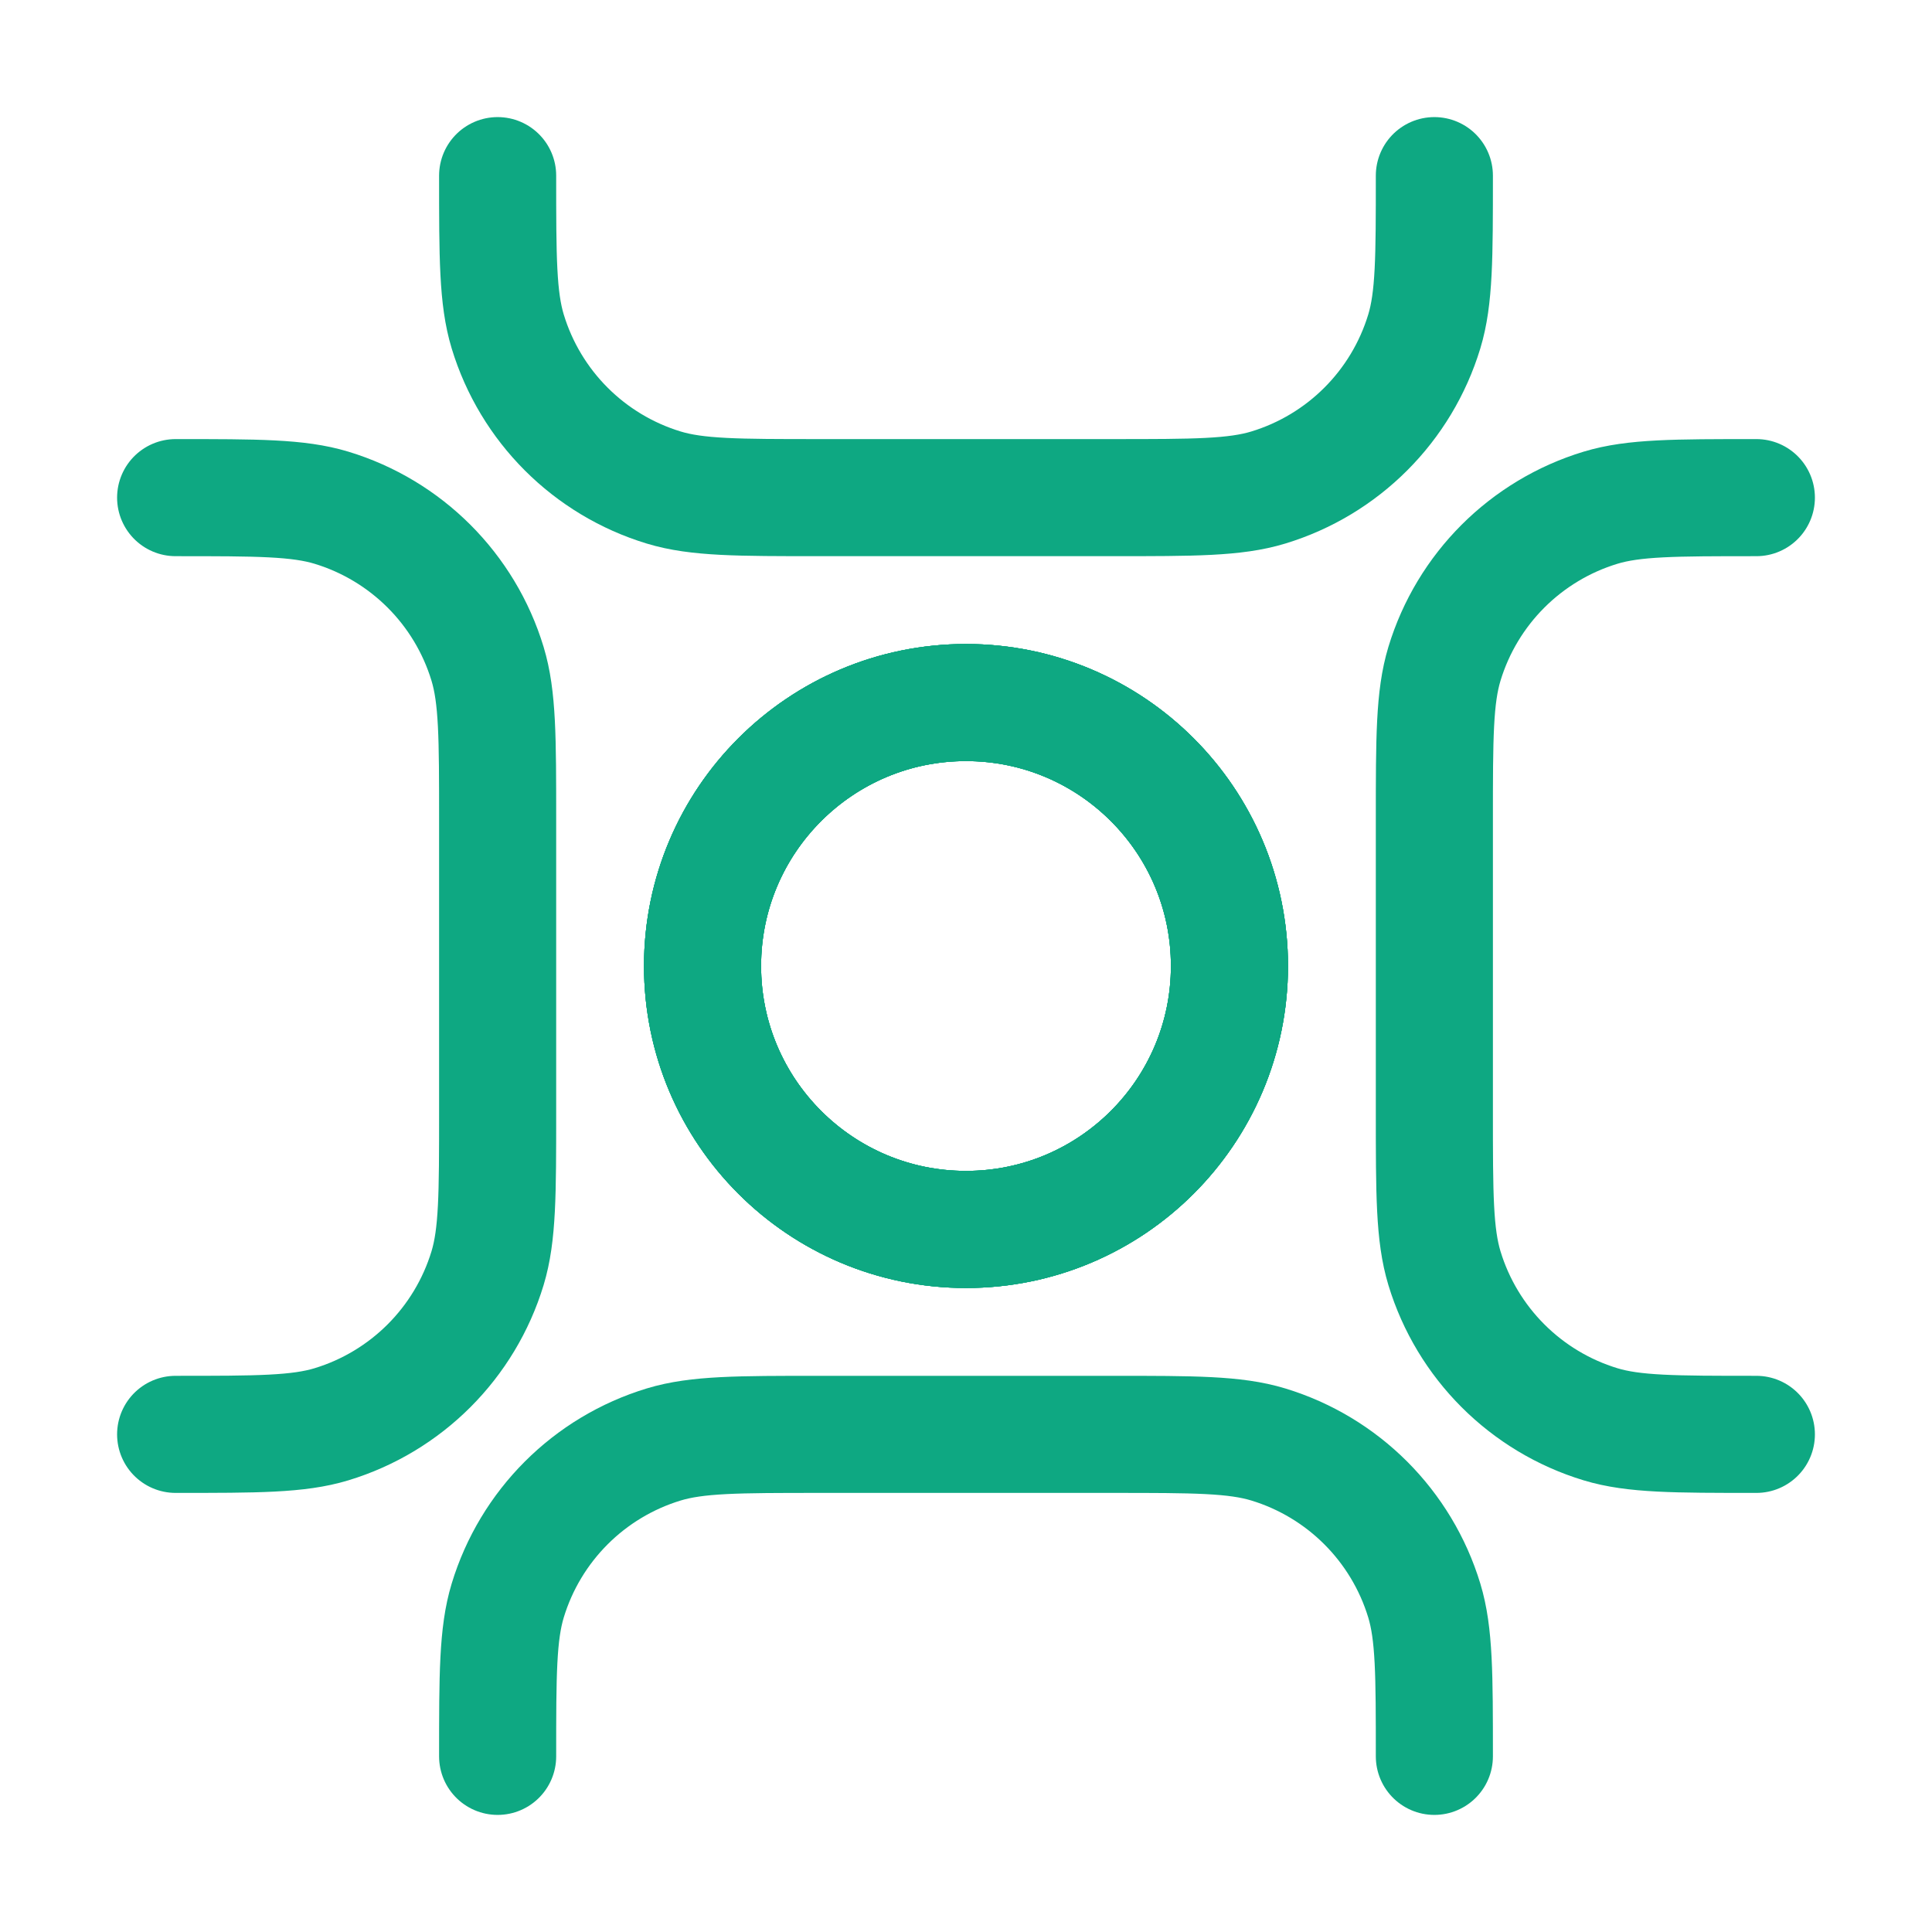
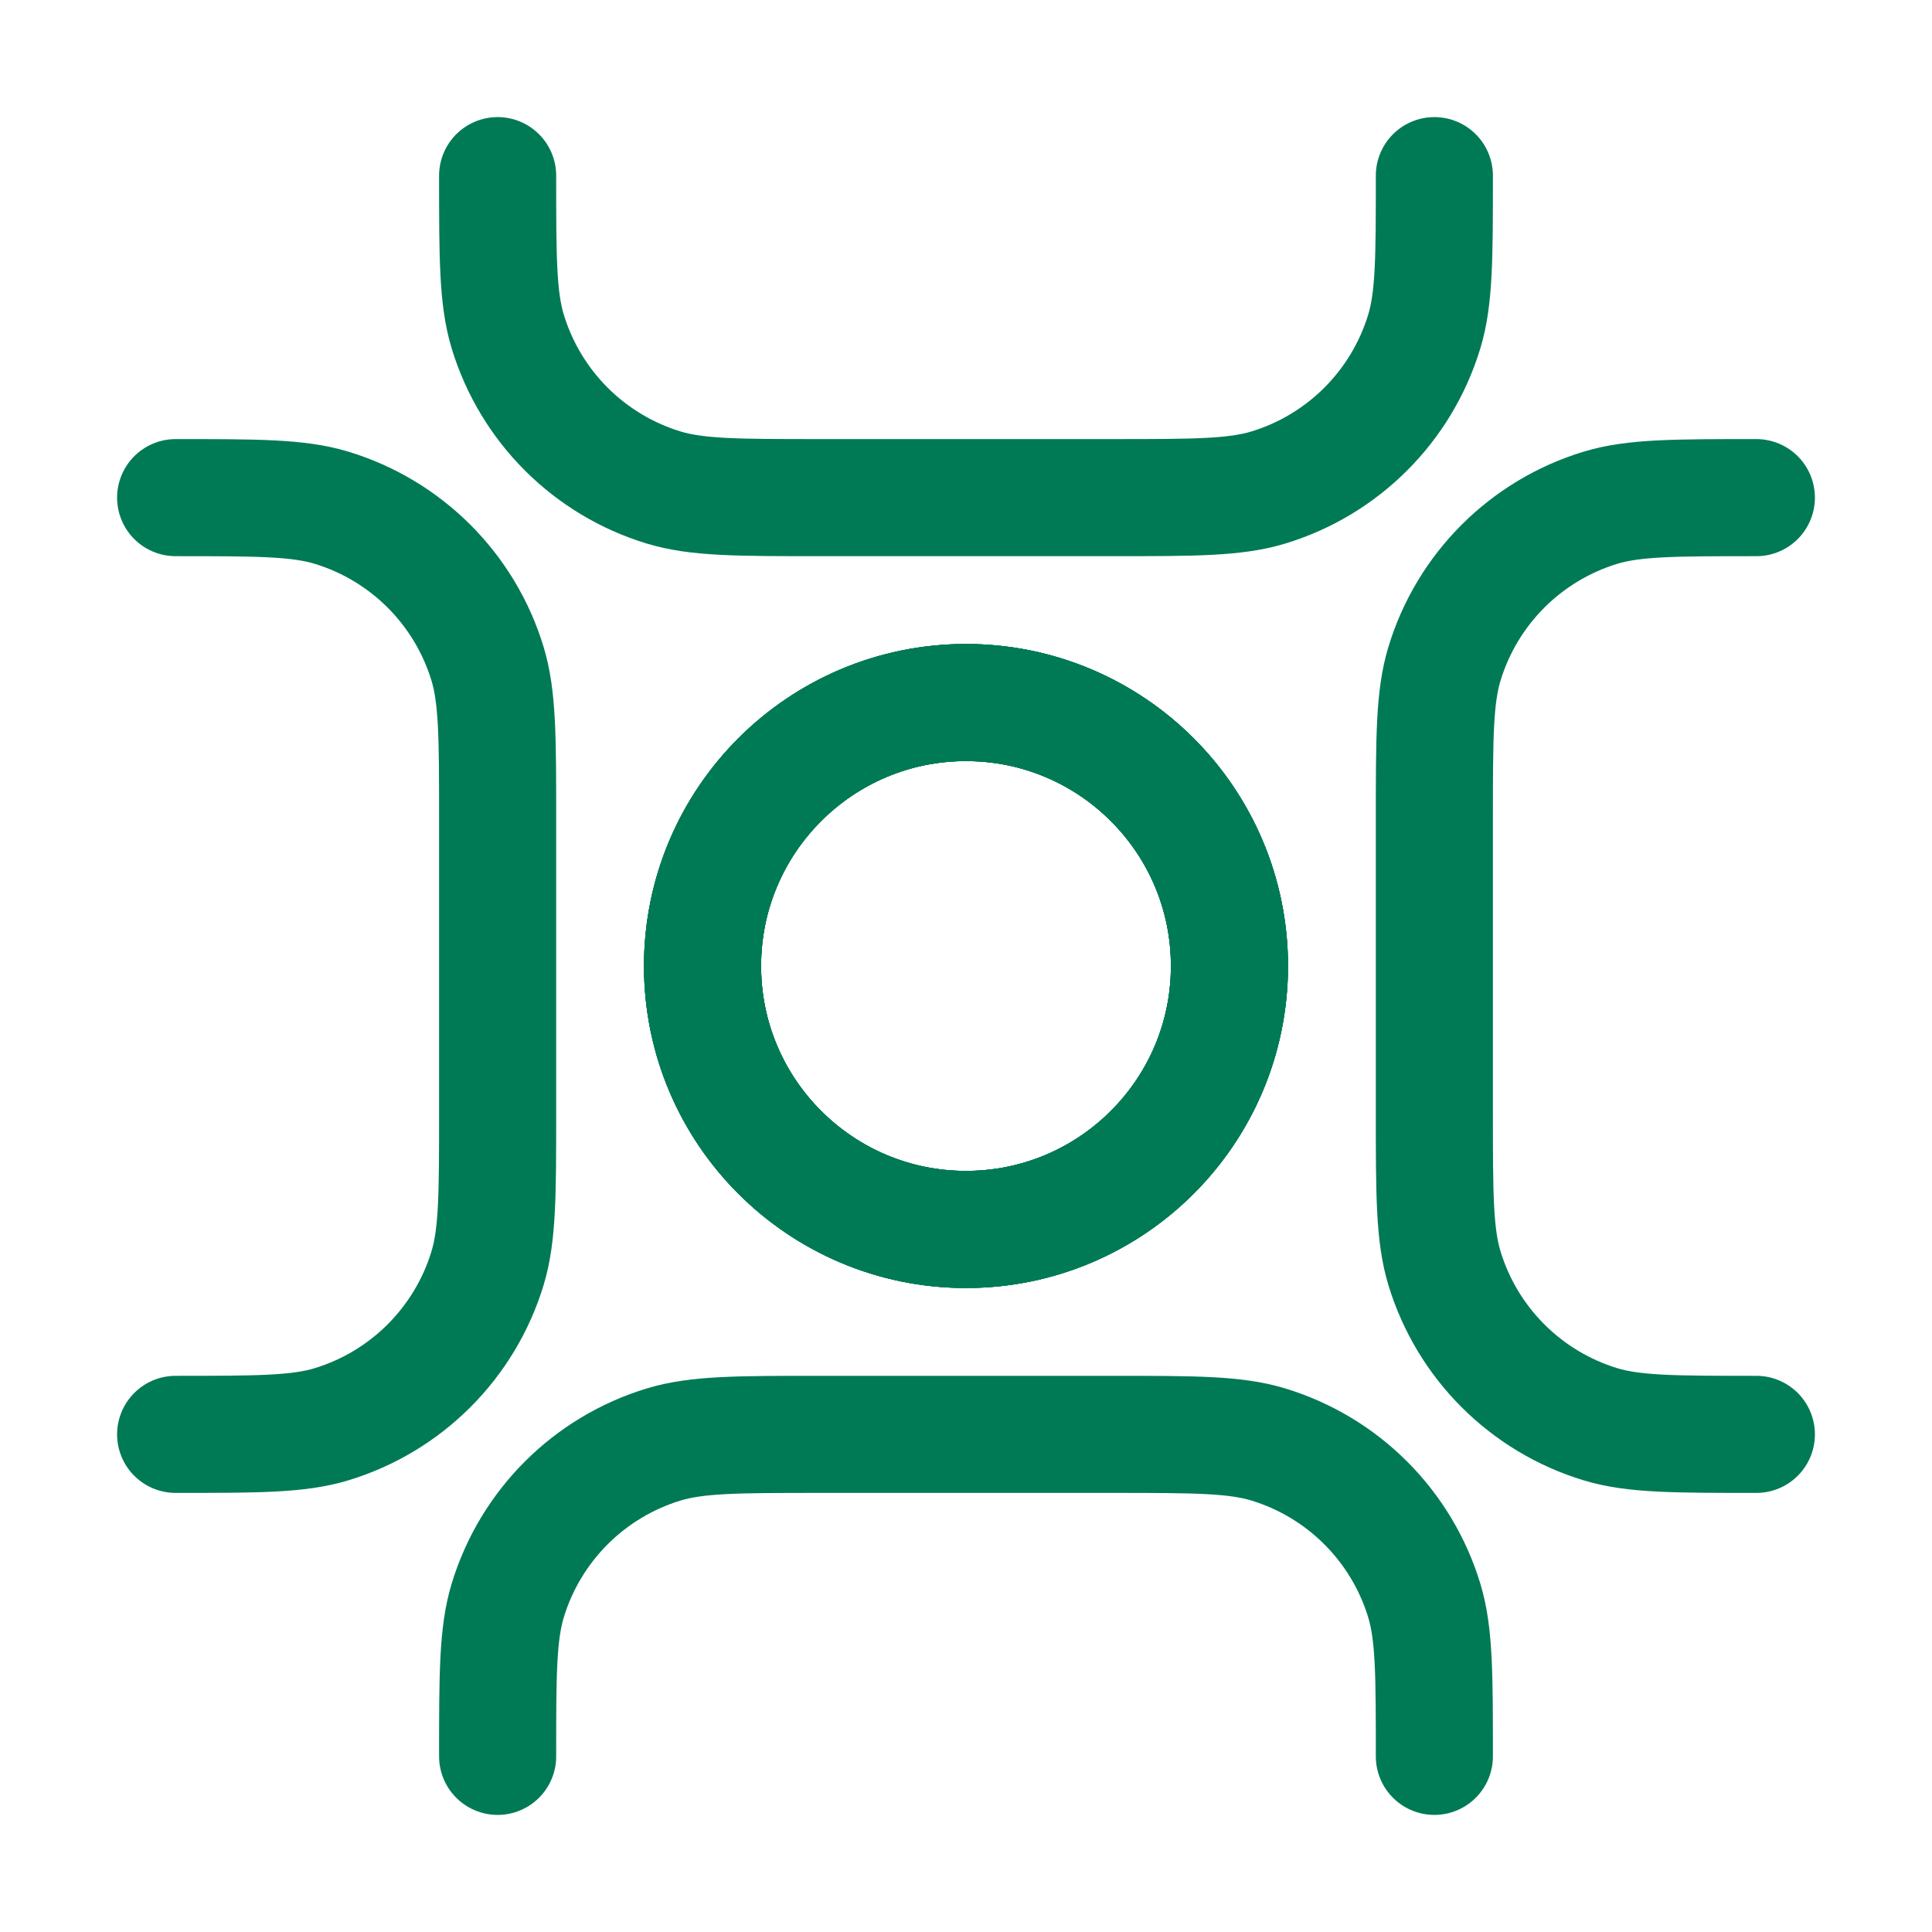
<svg xmlns="http://www.w3.org/2000/svg" width="33" height="33" viewBox="0 0 33 33" fill="none">
-   <path d="M24.5 30C24.5 28.604 24.5 27.907 24.328 27.339C23.94 26.061 22.939 25.06 21.661 24.672C21.093 24.5 20.396 24.5 19 24.5H14C12.604 24.5 11.907 24.5 11.339 24.672C10.06 25.06 9.06 26.061 8.672 27.339C8.5 27.907 8.5 28.604 8.5 30M21 16.5C21 18.985 18.985 21 16.5 21C14.015 21 12 18.985 12 16.5C12 14.015 14.015 12 16.5 12C18.985 12 21 14.015 21 16.5Z" stroke="#0ea882" stroke-width="2" stroke-linecap="round" stroke-linejoin="round" />
-   <path d="M8.5 3C8.5 4.396 8.5 5.093 8.672 5.661C9.06 6.939 10.06 7.94 11.339 8.328C11.907 8.5 12.604 8.5 14 8.5L19 8.5C20.396 8.5 21.093 8.5 21.661 8.328C22.94 7.94 23.94 6.939 24.328 5.661C24.5 5.093 24.5 4.396 24.5 3M12 16.5C12 14.015 14.015 12 16.5 12C18.985 12 21 14.015 21 16.5C21 18.985 18.985 21 16.5 21C14.015 21 12 18.985 12 16.5Z" stroke="#0ea882" stroke-width="2" stroke-linecap="round" stroke-linejoin="round" />
-   <path d="M30 8.5C28.604 8.5 27.907 8.5 27.339 8.672C26.061 9.06 25.06 10.06 24.672 11.339C24.5 11.907 24.5 12.604 24.5 14L24.5 19C24.5 20.396 24.5 21.093 24.672 21.661C25.06 22.939 26.061 23.94 27.339 24.328C27.907 24.5 28.604 24.5 30 24.5M16.5 12C18.985 12 21 14.015 21 16.5C21 18.985 18.985 21 16.5 21C14.015 21 12 18.985 12 16.5C12 14.015 14.015 12 16.5 12Z" stroke="#0ea882" stroke-width="2" stroke-linecap="round" stroke-linejoin="round" />
-   <path d="M3 24.5C4.396 24.5 5.093 24.5 5.661 24.328C6.939 23.94 7.94 22.939 8.328 21.661C8.5 21.093 8.5 20.396 8.5 19L8.5 14C8.5 12.604 8.5 11.907 8.328 11.339C7.94 10.06 6.939 9.06 5.661 8.672C5.093 8.5 4.396 8.5 3 8.5M16.5 21C14.015 21 12 18.985 12 16.5C12 14.015 14.015 12 16.5 12C18.985 12 21 14.015 21 16.5C21 18.985 18.985 21 16.5 21Z" stroke="#0ea882" stroke-width="2" stroke-linecap="round" stroke-linejoin="round" />
+   <path d="M24.5 30C24.5 28.604 24.5 27.907 24.328 27.339C23.94 26.061 22.939 25.06 21.661 24.672C21.093 24.5 20.396 24.5 19 24.5H14C12.604 24.5 11.907 24.5 11.339 24.672C10.06 25.06 9.06 26.061 8.672 27.339C8.5 27.907 8.5 28.604 8.5 30M21 16.5C21 18.985 18.985 21 16.5 21C14.015 21 12 18.985 12 16.5C12 14.015 14.015 12 16.5 12C18.985 12 21 14.015 21 16.5Z" stroke="#007a55" stroke-width="2" stroke-linecap="round" stroke-linejoin="round" />
+   <path d="M8.5 3C8.5 4.396 8.5 5.093 8.672 5.661C9.06 6.939 10.06 7.94 11.339 8.328C11.907 8.5 12.604 8.5 14 8.5L19 8.5C20.396 8.5 21.093 8.5 21.661 8.328C22.94 7.94 23.94 6.939 24.328 5.661C24.5 5.093 24.5 4.396 24.5 3M12 16.5C12 14.015 14.015 12 16.5 12C18.985 12 21 14.015 21 16.5C21 18.985 18.985 21 16.5 21C14.015 21 12 18.985 12 16.5Z" stroke="#007a55" stroke-width="2" stroke-linecap="round" stroke-linejoin="round" />
+   <path d="M30 8.5C28.604 8.5 27.907 8.5 27.339 8.672C26.061 9.06 25.06 10.06 24.672 11.339C24.5 11.907 24.5 12.604 24.5 14L24.5 19C24.5 20.396 24.5 21.093 24.672 21.661C25.06 22.939 26.061 23.94 27.339 24.328C27.907 24.5 28.604 24.5 30 24.5M16.5 12C18.985 12 21 14.015 21 16.5C21 18.985 18.985 21 16.5 21C14.015 21 12 18.985 12 16.5C12 14.015 14.015 12 16.5 12Z" stroke="#007a55" stroke-width="2" stroke-linecap="round" stroke-linejoin="round" />
+   <path d="M3 24.5C4.396 24.5 5.093 24.5 5.661 24.328C6.939 23.94 7.94 22.939 8.328 21.661C8.5 21.093 8.5 20.396 8.5 19L8.5 14C8.5 12.604 8.5 11.907 8.328 11.339C7.94 10.06 6.939 9.06 5.661 8.672C5.093 8.5 4.396 8.5 3 8.5M16.5 21C14.015 21 12 18.985 12 16.5C12 14.015 14.015 12 16.5 12C18.985 12 21 14.015 21 16.5C21 18.985 18.985 21 16.5 21Z" stroke="#007a55" stroke-width="2" stroke-linecap="round" stroke-linejoin="round" />
</svg>
